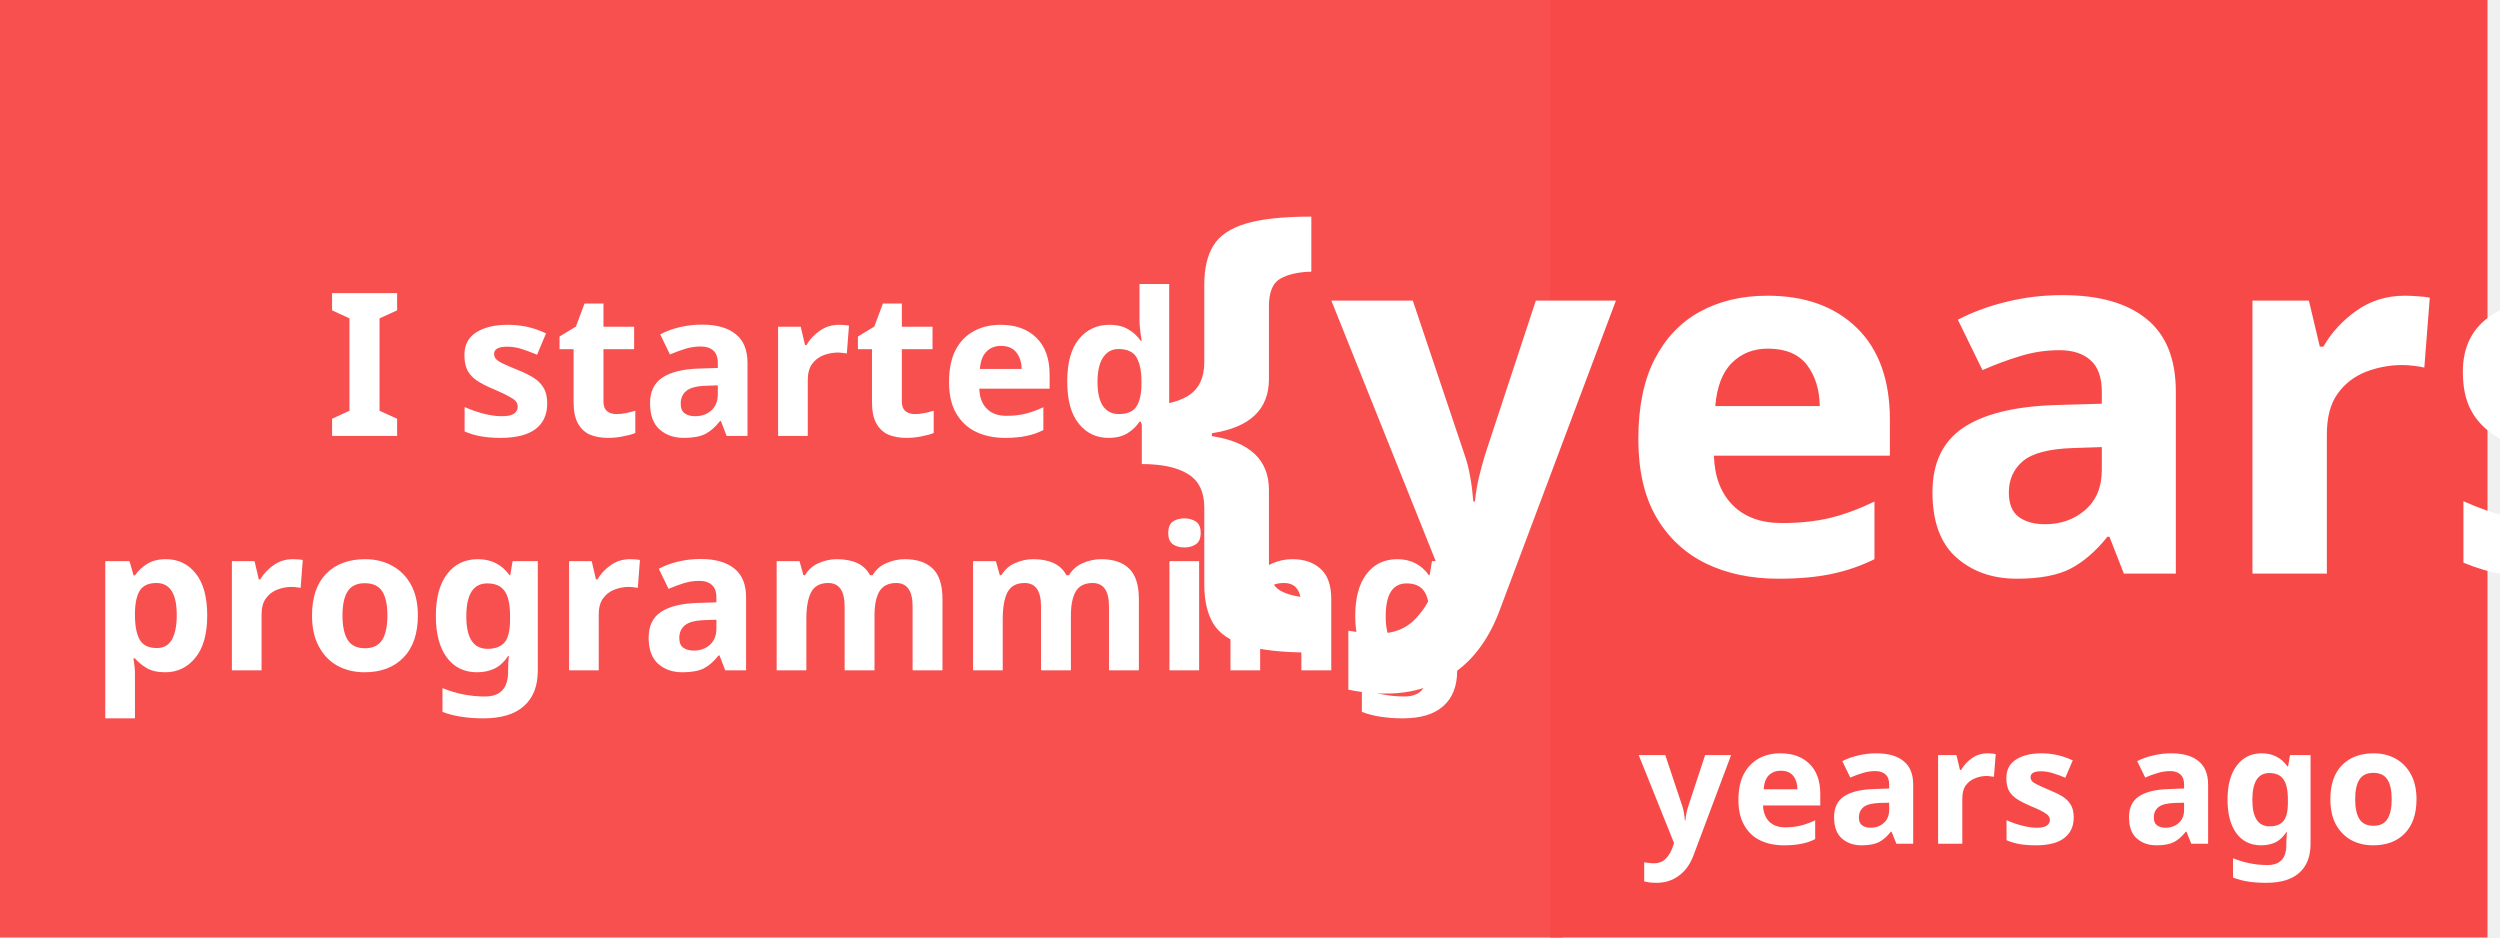
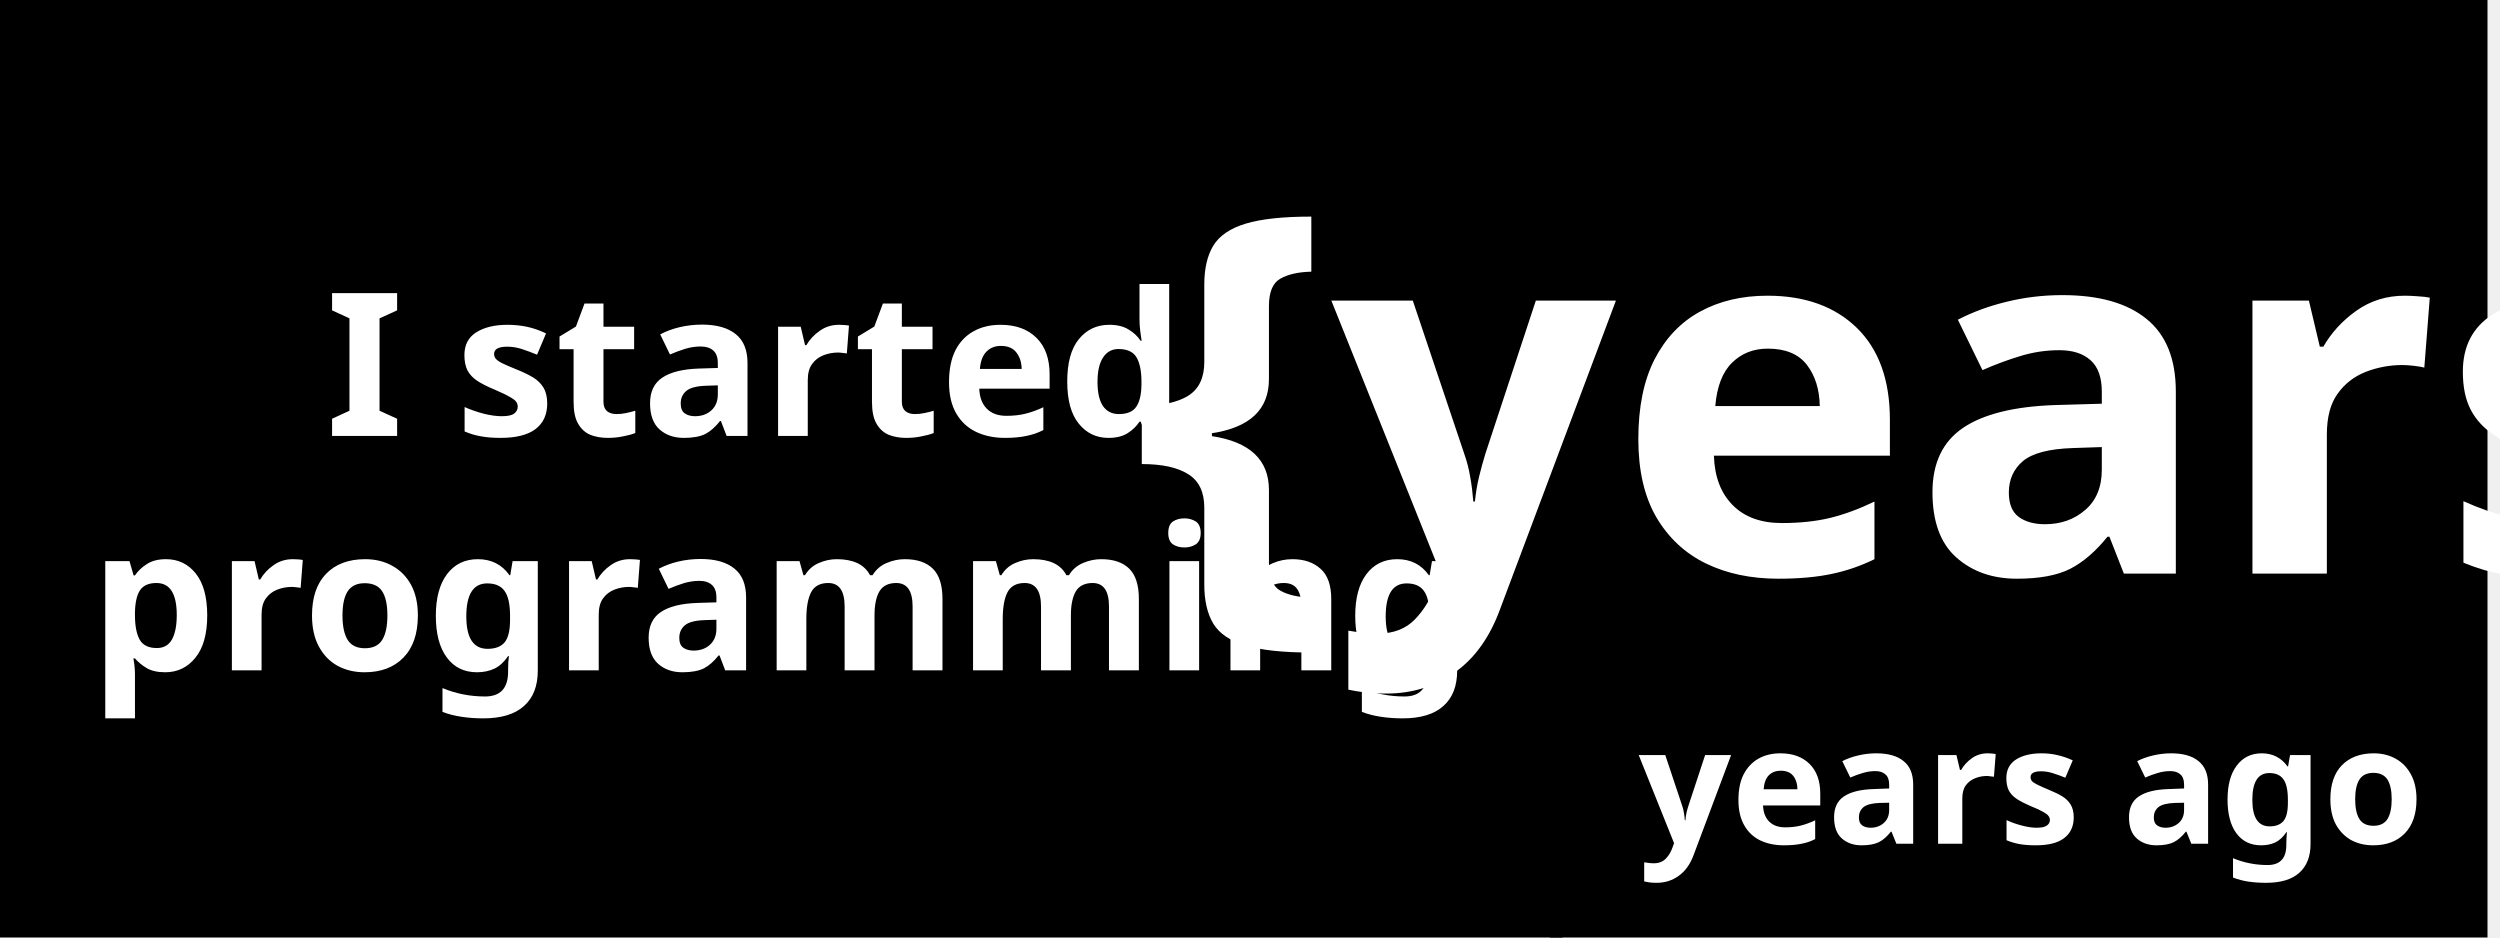
<svg xmlns="http://www.w3.org/2000/svg" width="200" height="75" style="-webkit-user-select: none; -moz-user-select: none; -ms-user-select: none; user-select: none;">
  <g>
-     <rect x="0" y="0" width="125" height="75" style="fill:#F84949F5" />
+     <rect x="0" y="0" width="125" height="75" style="fill:{first}" />
    <text x="0" y="37.5" font-family="Segoe UI" font-size="16" font-weight="bold" fill="white">
      <tspan x="62.5" text-anchor="middle" dy="-3.5%">I started</tspan>
      <tspan x="62.5" text-anchor="middle" dy="25%">programming</tspan>
    </text>
-     <rect x="124" y="0" width="75" height="75" style="fill:#F84949" />
+     <rect x="124" y="0" width="75" height="75" style="fill:{second}" />
    <text x="124" y="75" font-family="Segoe UI" font-size="13" fill="white" font-weight="bold">
      <tspan x="162.5" text-anchor="middle" y="45.892" font-size="40" id="years-number">{years}</tspan>
      <tspan x="162.5" text-anchor="middle" y="67.5" font-weight="bold">years ago</tspan>
    </text>
  </g>
</svg>
